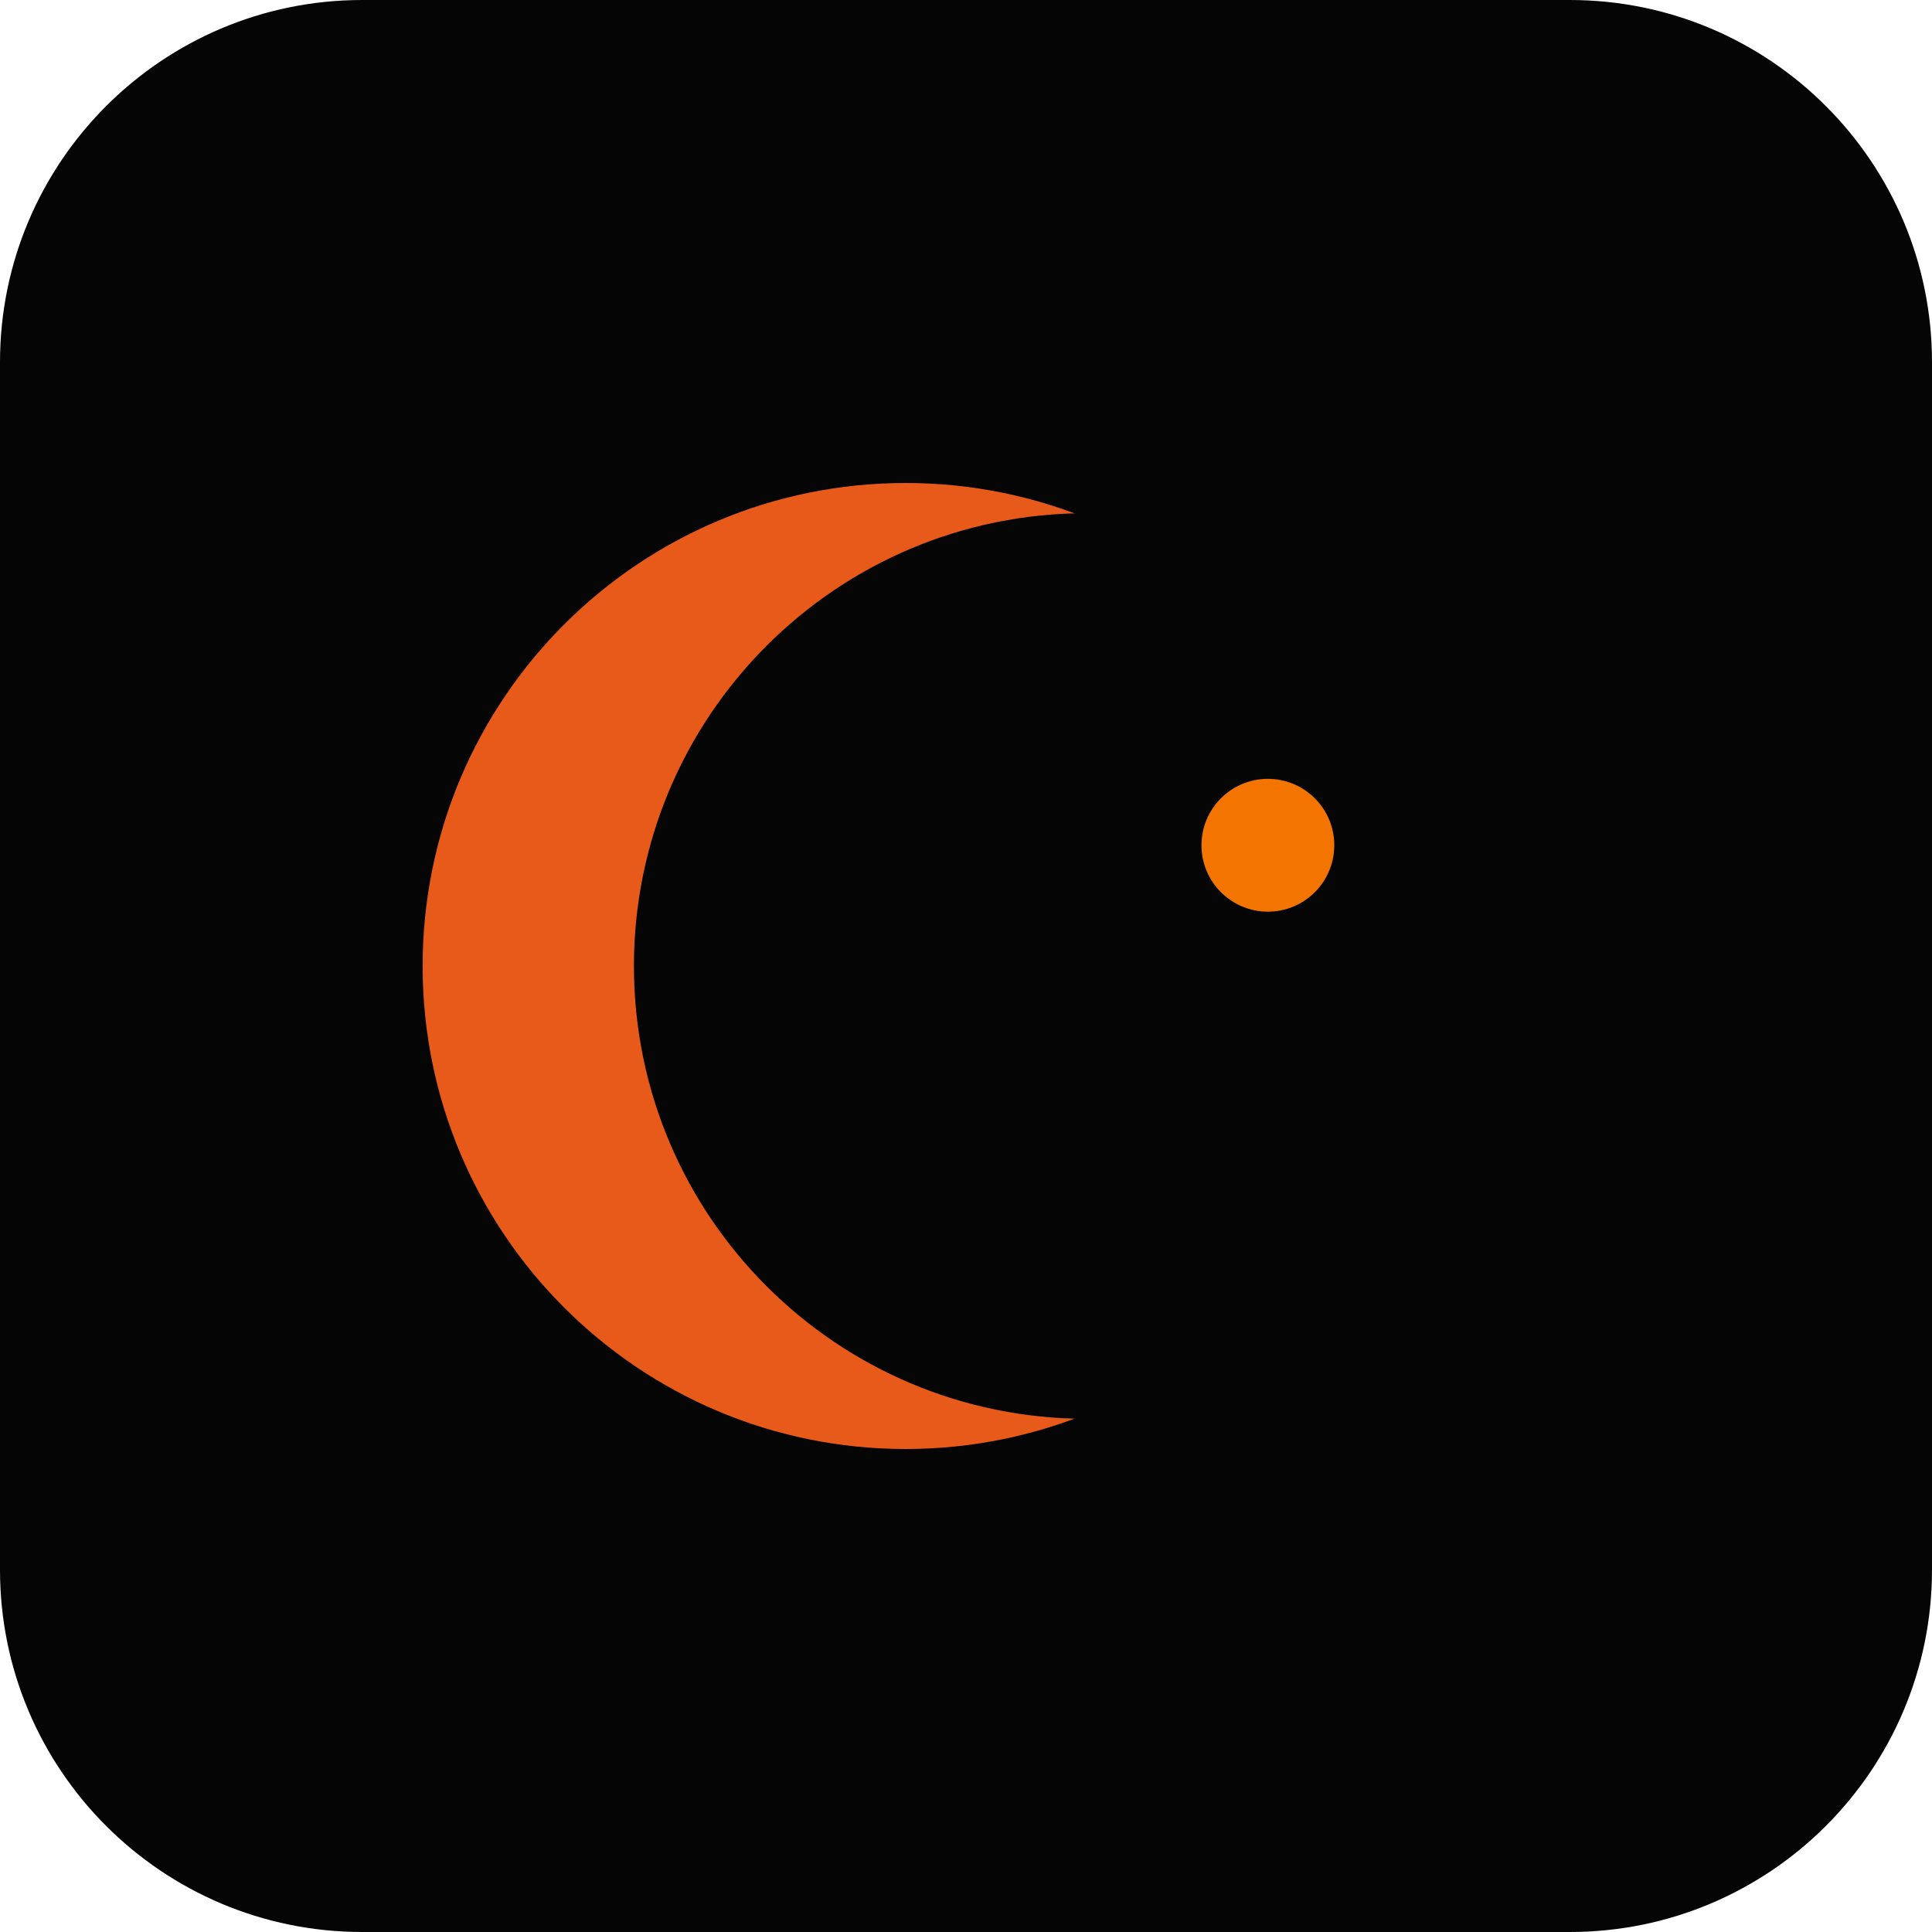
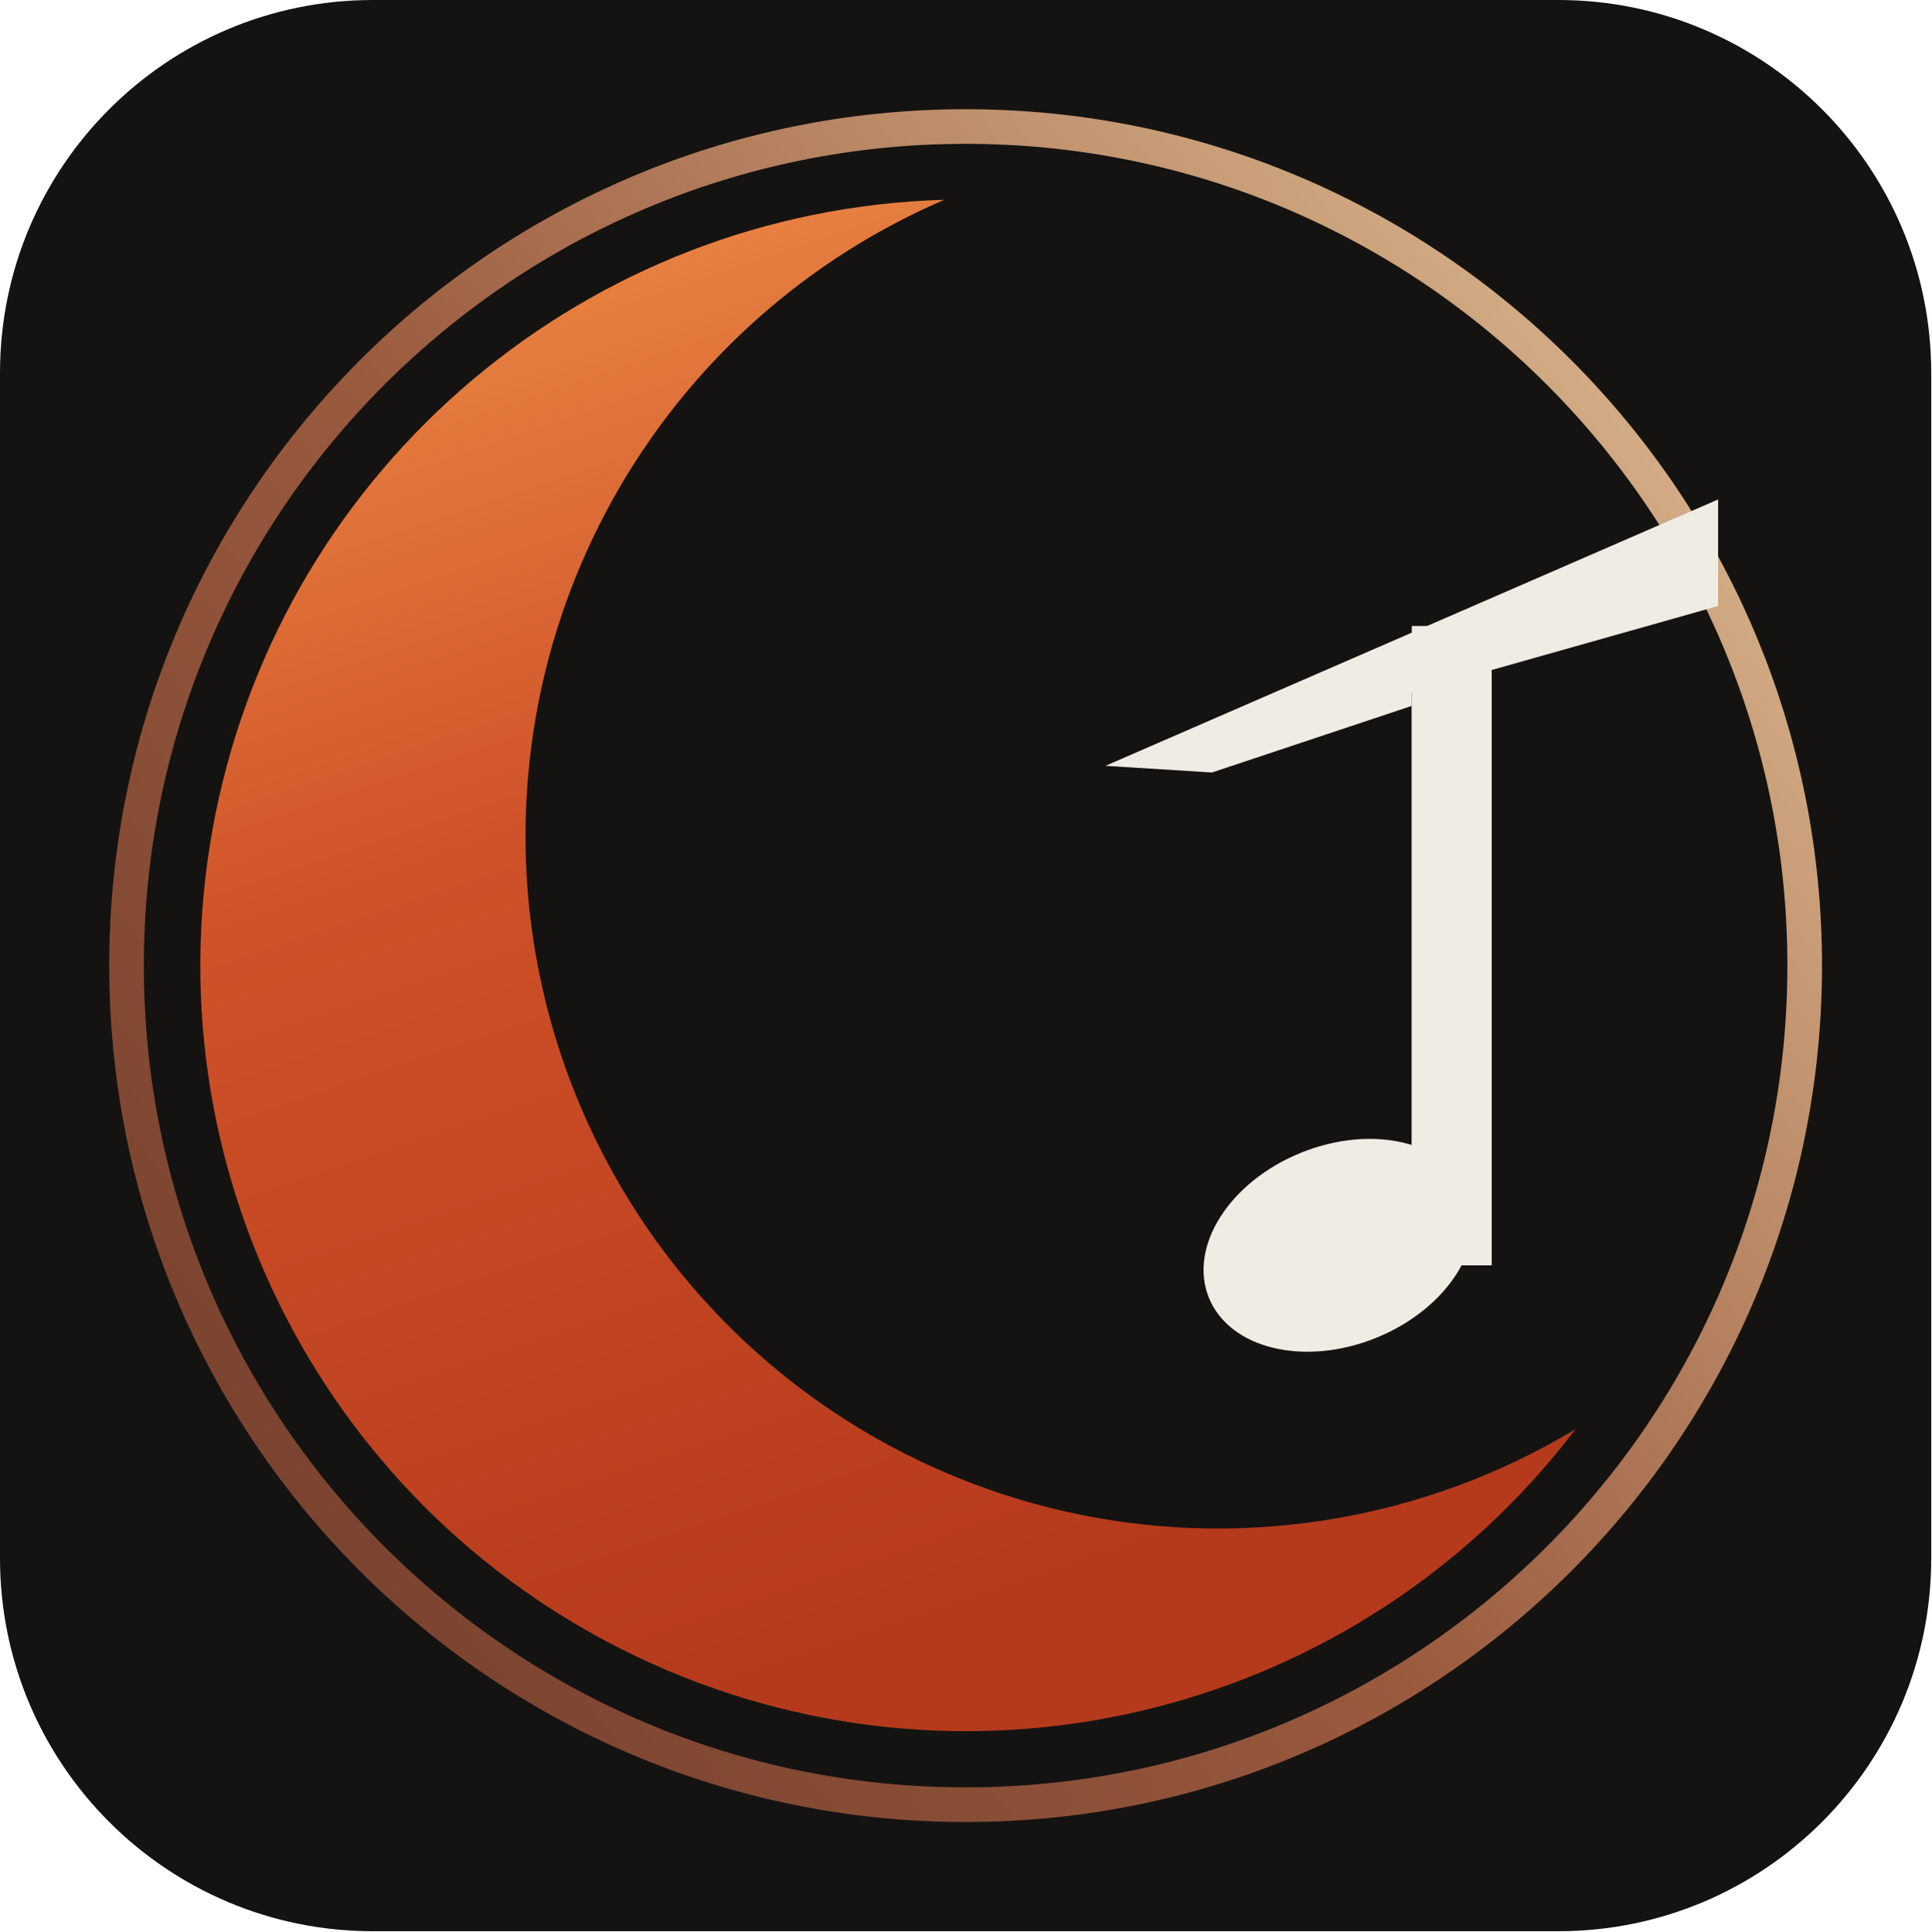
- <svg xmlns="http://www.w3.org/2000/svg" viewBox="0 0 64 64" fill="none">
-   <rect width="64" height="64" rx="12" fill="#050505" />
-   <circle cx="30" cy="32" r="16" fill="#e85a1a" />
-   <circle cx="36" cy="32" r="15" fill="#050505" />
-   <circle cx="42" cy="28" r="2.2" fill="#ff7b00" opacity="0.95" />
+ <svg xmlns="http://www.w3.org/2000/svg" viewBox="242 232 145 145">
+   <defs>
+     <linearGradient id="et-c" x1="0" y1="0" x2=".3" y2="1">
+       <stop offset="0" stop-color="#F0924A" />
+       <stop offset=".45" stop-color="#CF5128" />
+       <stop offset="1" stop-color="#B53A1C" />
+     </linearGradient>
+     <linearGradient id="et-r" x1="1" y1=".2" x2="0" y2="1">
+       <stop offset="0" stop-color="#D9B58C" />
+       <stop offset=".5" stop-color="#9A5A3E" />
+       <stop offset="1" stop-color="#6E3A2A" />
+     </linearGradient>
+   </defs>
+   <rect x="242" y="232" width="145" height="145" rx="28" fill="#141311" />
+   <circle cx="314.5" cy="304.5" r="63" fill="none" stroke="url(#et-r)" stroke-width="2.6" />
+   <path fill="url(#et-c)" d="M312.9 247A57.5 57.5 0 1 0 360.3 339.3A52 52 0 1 1 312.9 247Z" />
+   <g fill="#EFECE4">
+     <path d="M325 289.5L371 269.5V277.5L348 284V327H354V283L333 290Z" />
+     <ellipse cx="342.5" cy="325.5" rx="10.5" ry="7.5" transform="rotate(-22 342.5 325.5)" />
+     <rect x="348" y="279" width="6" height="48" />
+   </g>
</svg>
